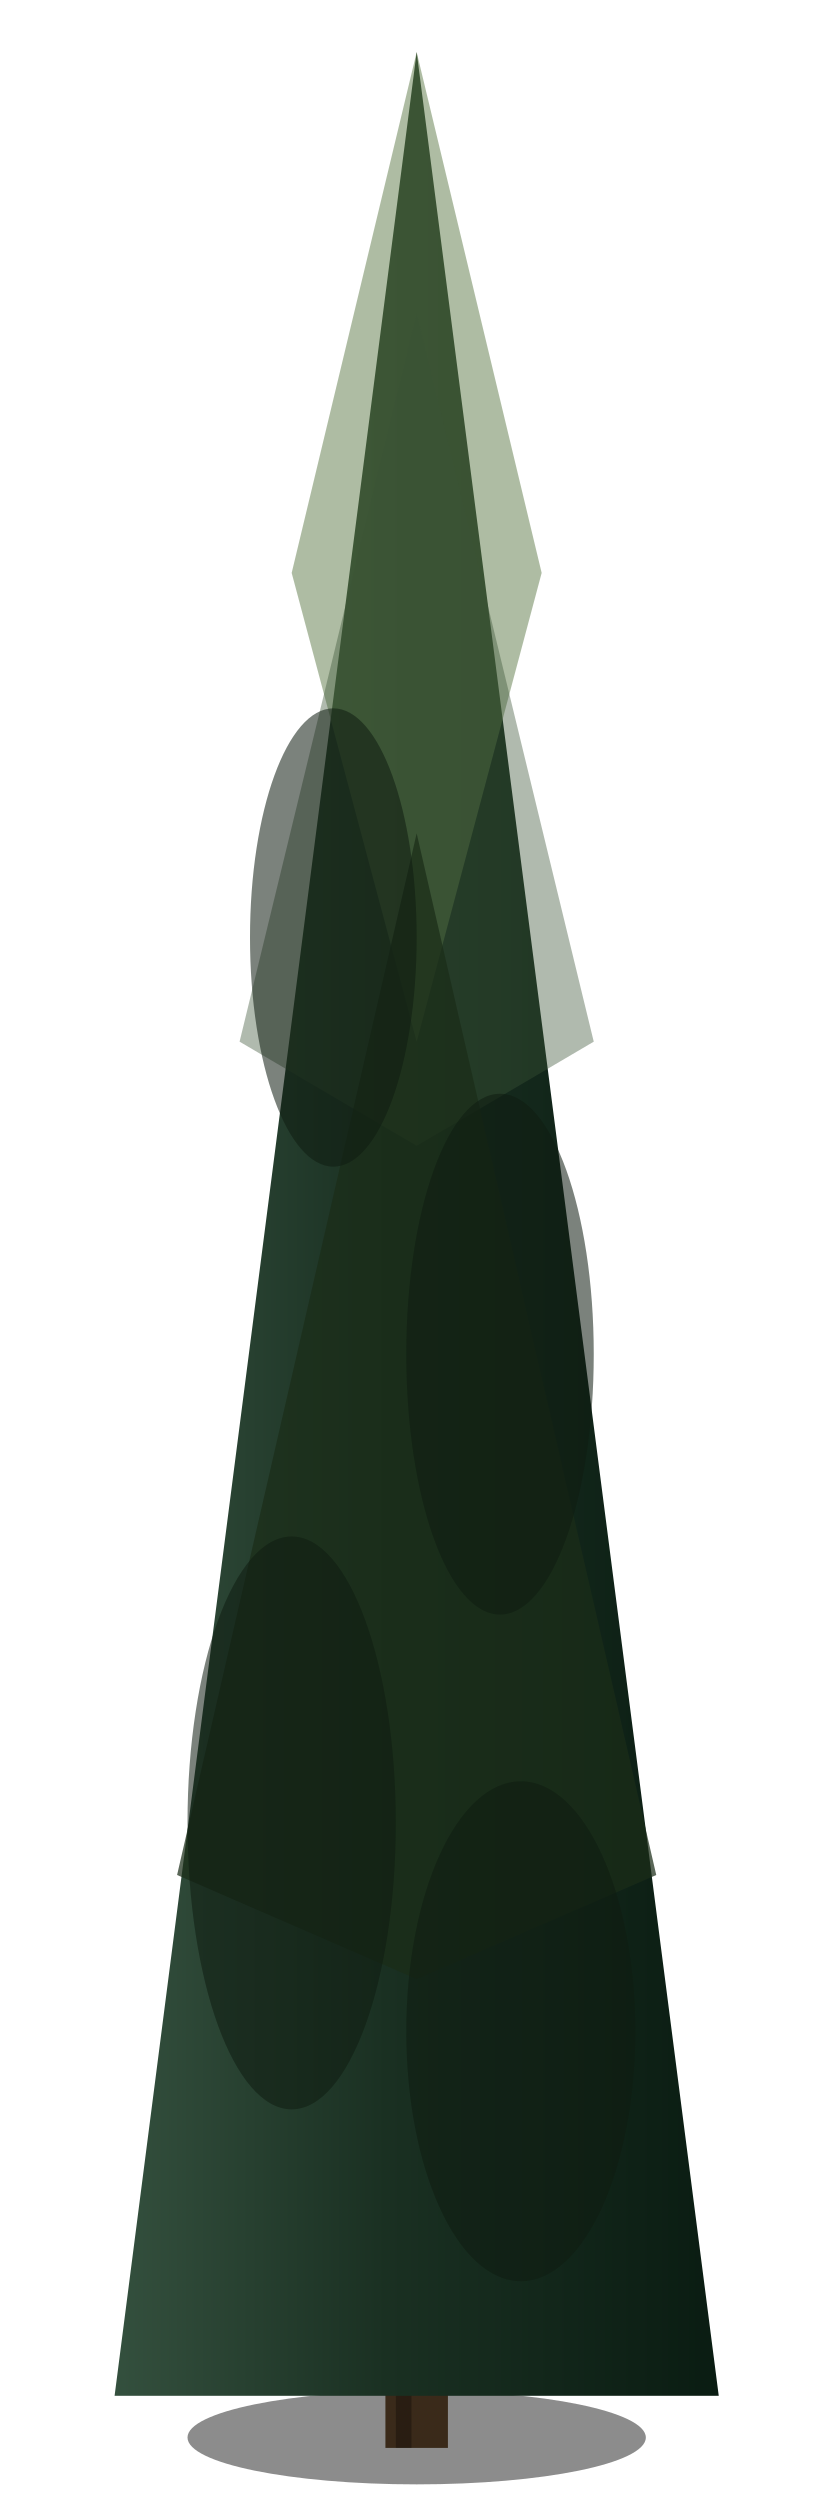
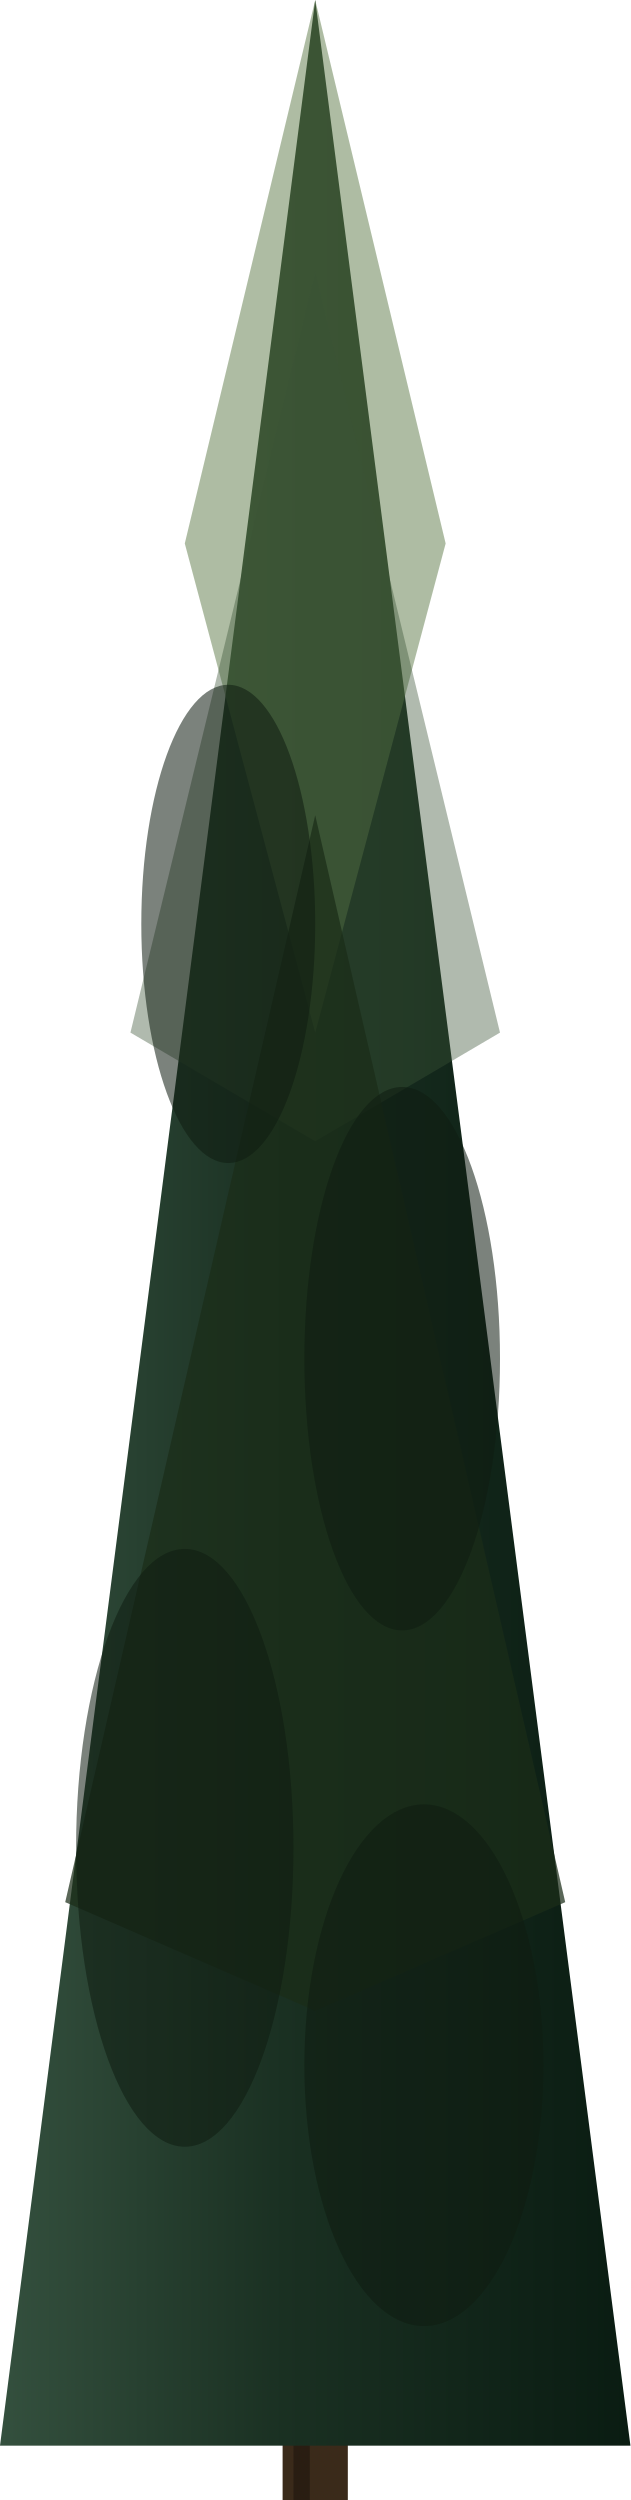
- <svg xmlns="http://www.w3.org/2000/svg" viewBox="0 0 160 480" width="160" height="480">
+ <svg xmlns="http://www.w3.org/2000/svg" viewBox="22 10 116 460" width="116" height="460">
  <defs>
    <linearGradient id="cyc_body" x1="0" y1="0" x2="1" y2="0">
      <stop offset="0" stop-color="#34503e" />
      <stop offset="0.45" stop-color="#1a3022" />
      <stop offset="1" stop-color="#0a1c12" />
    </linearGradient>
  </defs>
-   <ellipse cx="80" cy="468" rx="44" ry="9" fill="#000" opacity="0.45" />
  <rect x="74" y="370" width="12" height="100" fill="#3a2a1a" />
  <rect x="76" y="370" width="3" height="100" fill="#000" opacity="0.3" />
  <path d="M 80 10 L 22 460 L 138 460 Z" fill="url(#cyc_body)" />
  <path d="M 80 10 L 56 110 L 80 200 L 104 110 Z" fill="#5e7a48" opacity="0.5" />
  <path d="M 80 60 L 46 200 L 80 220 L 114 200 Z" fill="#3a5235" opacity="0.4" />
  <path d="M 80 160 L 34 360 L 80 380 L 126 360 Z" fill="#1a2c18" opacity="0.72" />
  <ellipse cx="64" cy="180" rx="16" ry="44" fill="#0e1c10" opacity="0.55" />
  <ellipse cx="96" cy="260" rx="18" ry="50" fill="#0e1c10" opacity="0.55" />
  <ellipse cx="56" cy="350" rx="20" ry="55" fill="#0e1c10" opacity="0.55" />
  <ellipse cx="100" cy="390" rx="22" ry="48" fill="#0e1c10" opacity="0.55" />
</svg>
